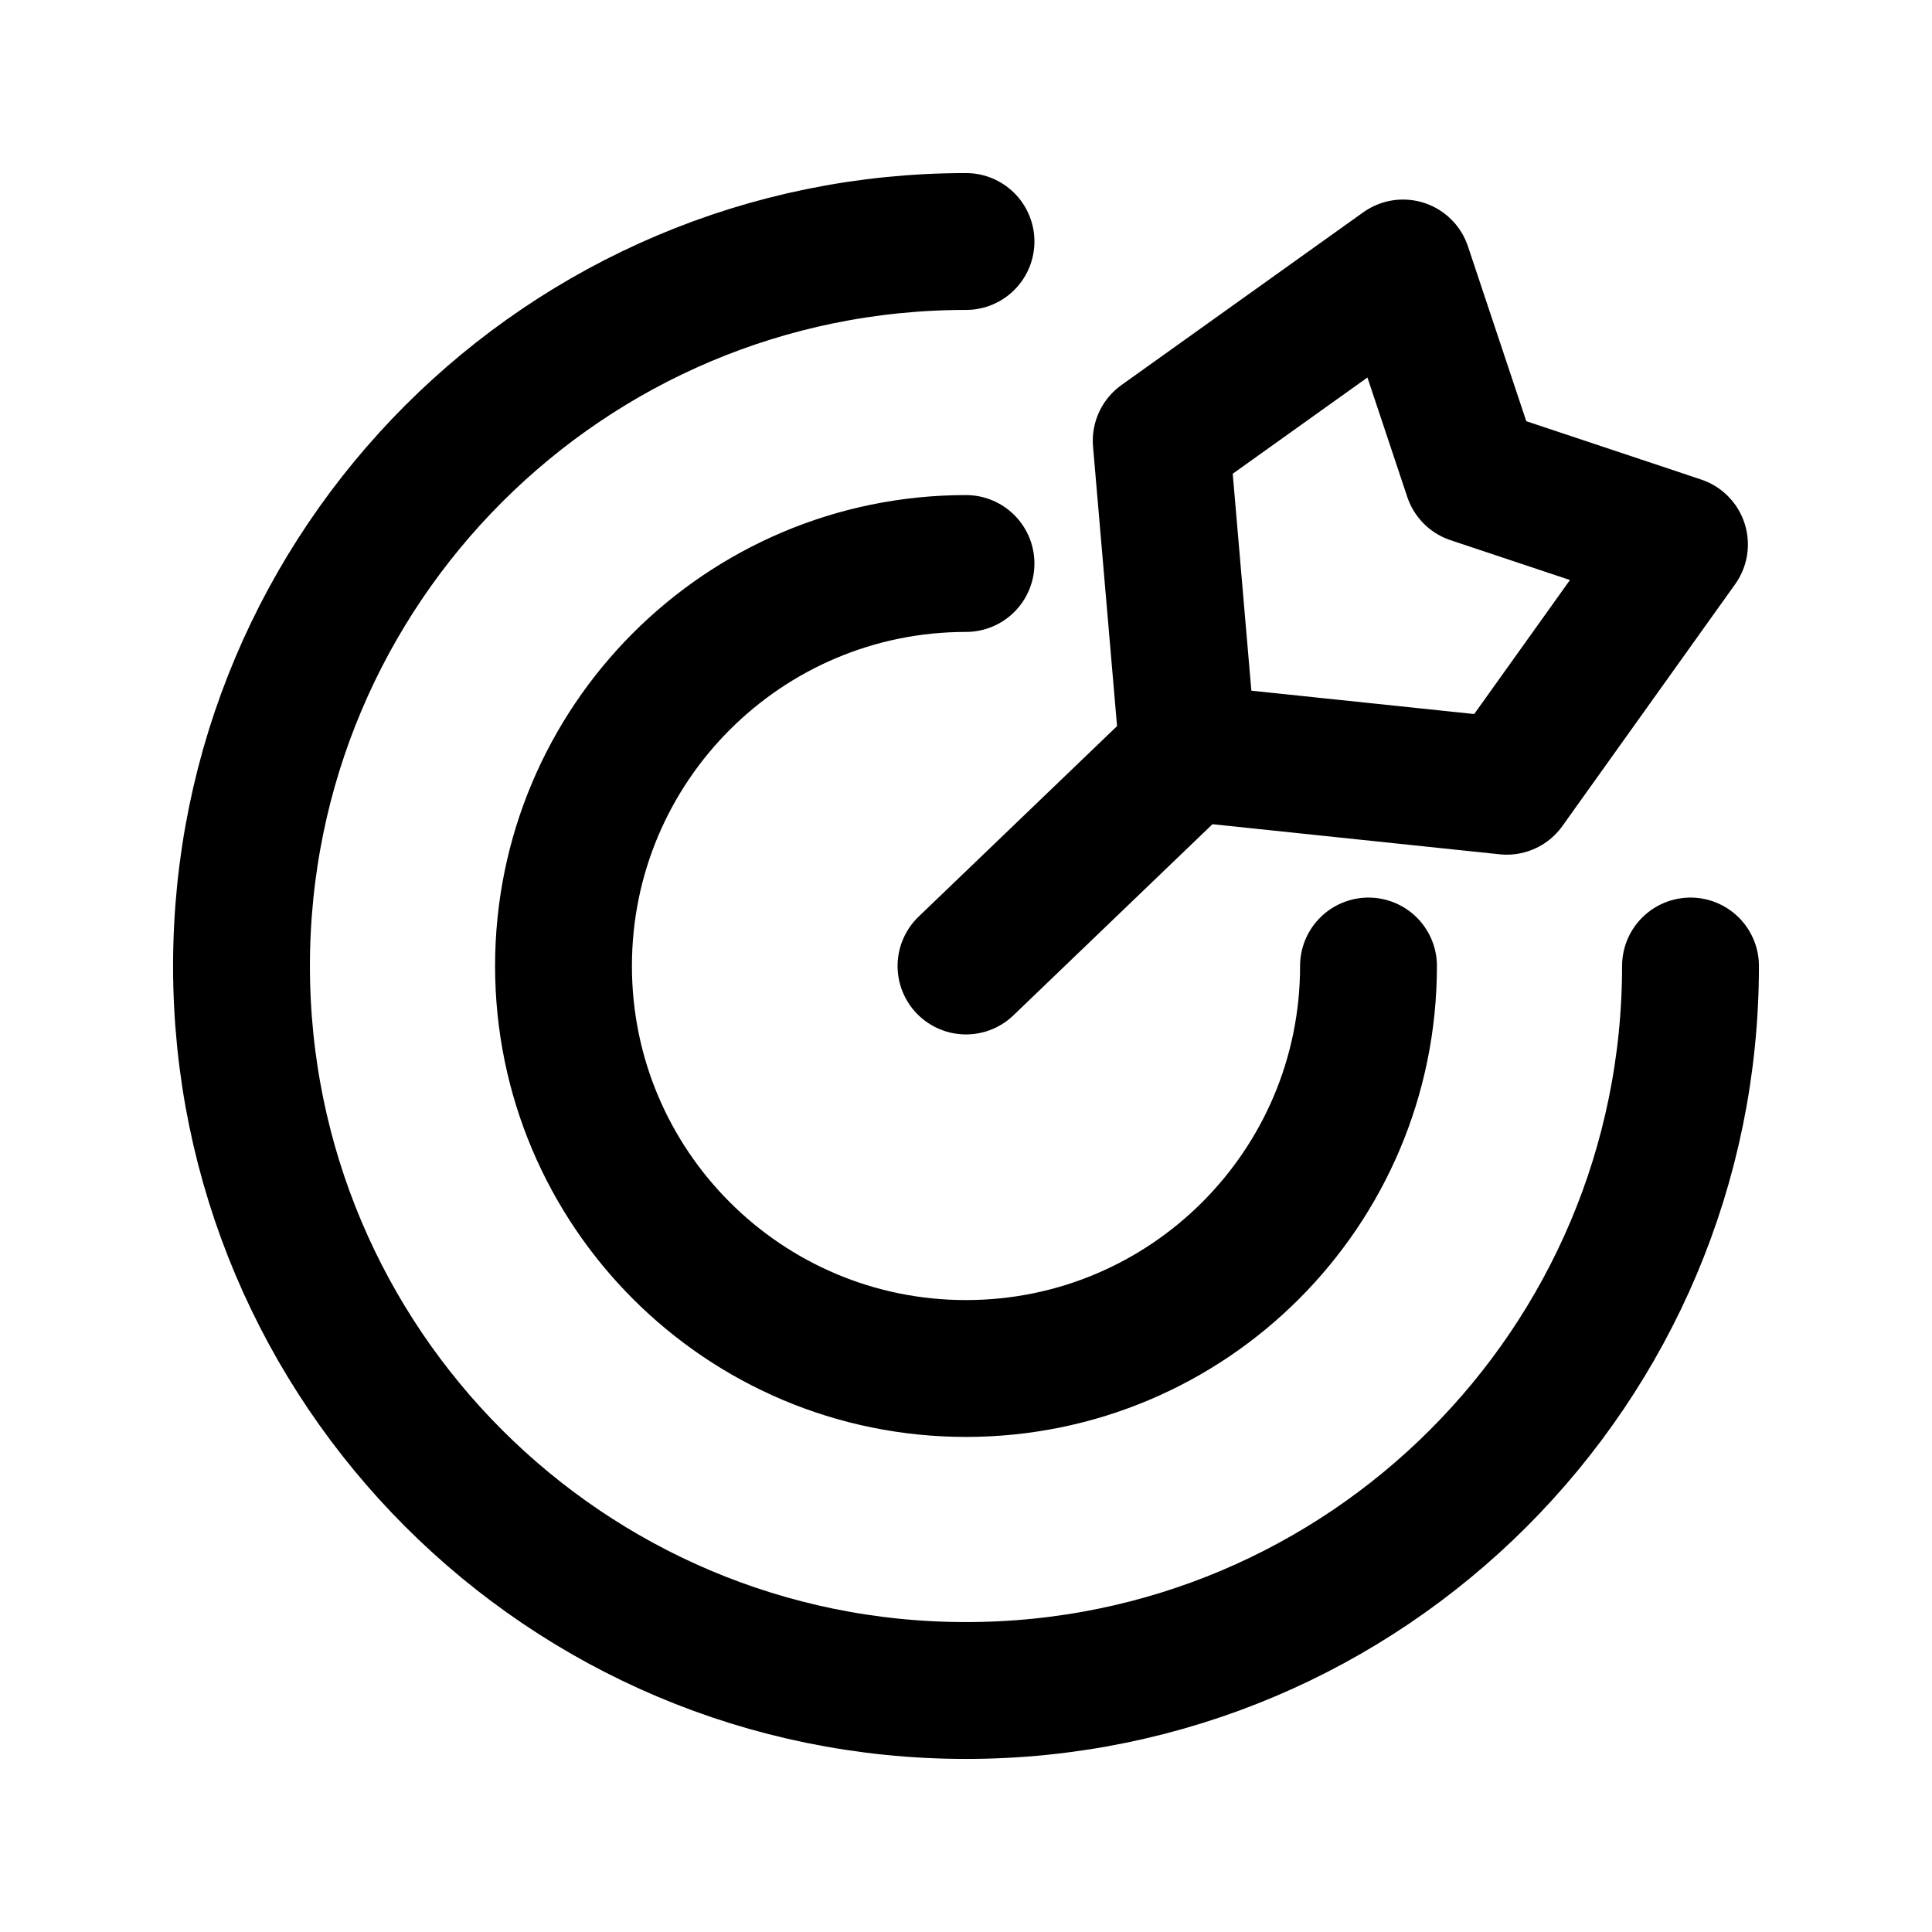
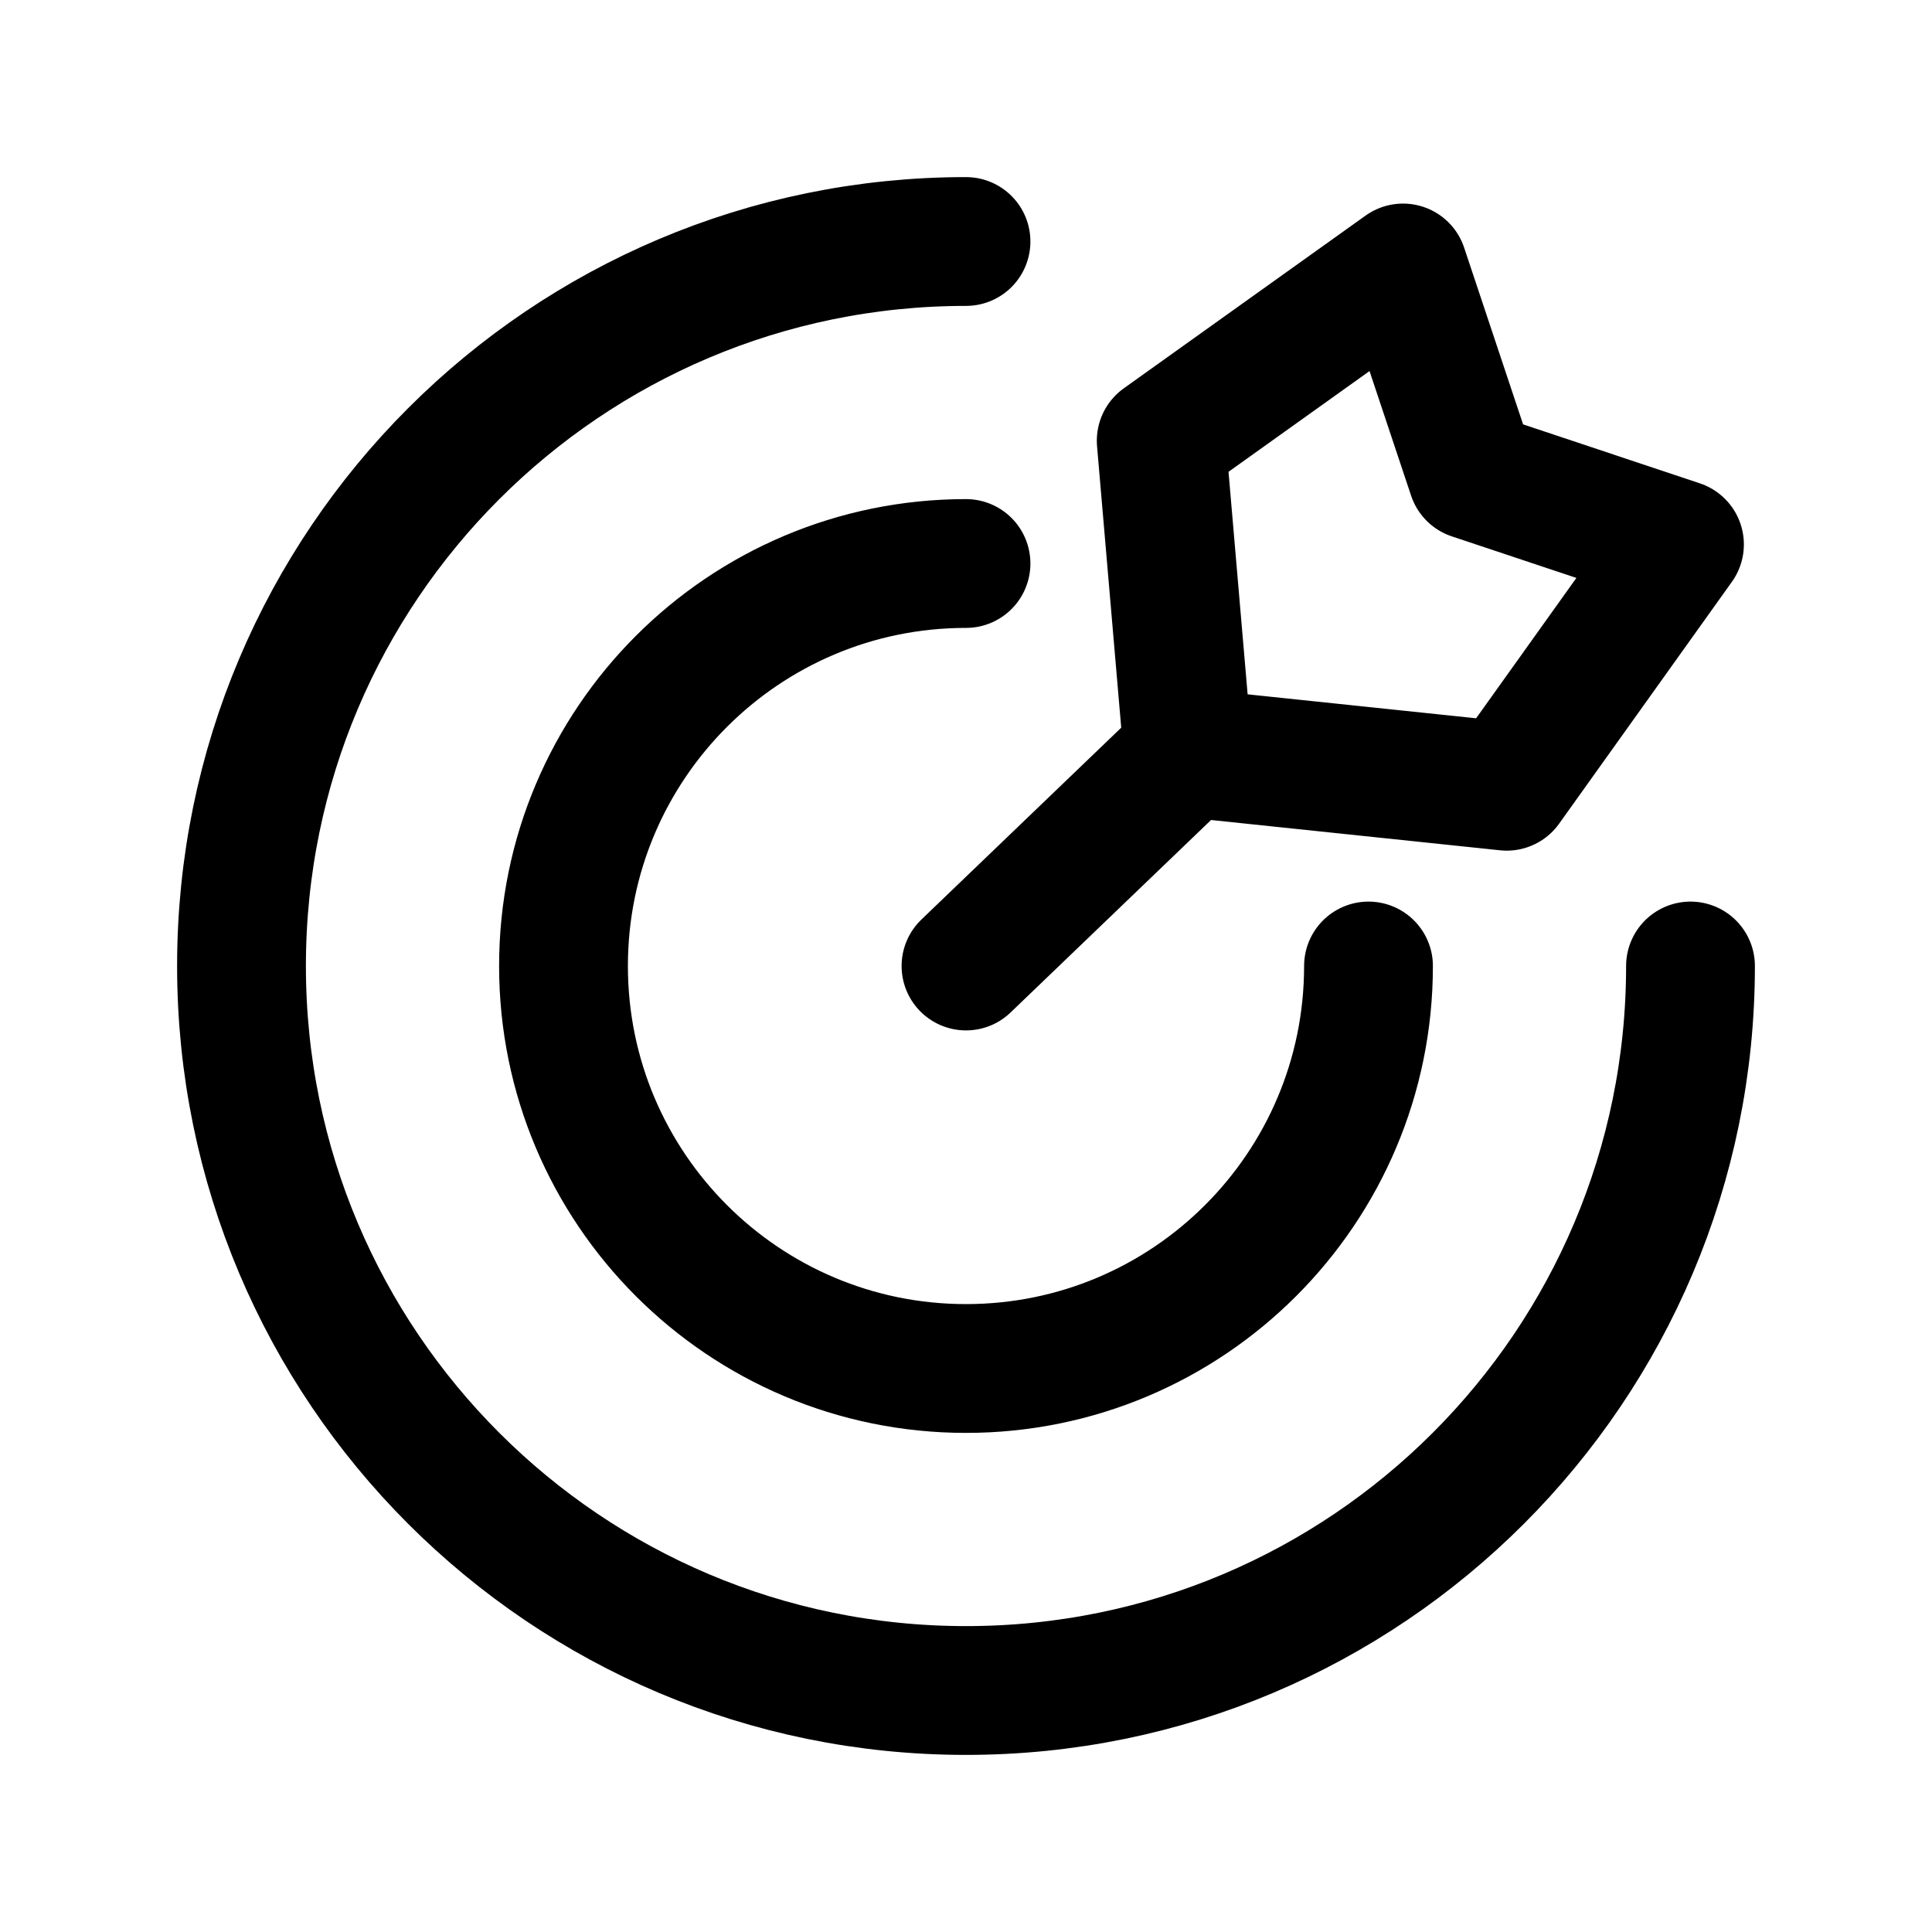
<svg xmlns="http://www.w3.org/2000/svg" width="24" height="24" viewBox="0 0 24 24" fill="none">
-   <path d="M21 12C21 16.971 16.971 21 12 21C7.029 21 3 16.971 3 12C3 7.029 7.029 3 12 3M17 12C17 14.761 14.761 17 12 17C9.239 17 7 14.761 7 12C7 9.239 9.239 7 12 7M14.758 9.352L18.717 9.767L20.863 6.763L18.288 5.904L17.429 3.329L14.425 5.475L14.758 9.352ZM14.758 9.352L12 12" stroke="currentColor" stroke-width="1.7" stroke-linecap="round" stroke-linejoin="round" />
+   <path d="M21 12C21 16.971 16.971 21 12 21C7.029 21 3 16.971 3 12C3 7.029 7.029 3 12 3M17 12C17 14.761 14.761 17 12 17C9.239 17 7 14.761 7 12C7 9.239 9.239 7 12 7M14.758 9.352L18.717 9.767L20.863 6.763L18.288 5.904L17.429 3.329L14.425 5.475L14.758 9.352ZM14.758 9.352L12 12" stroke="currentColor" stroke-width="1.6" stroke-linecap="round" stroke-linejoin="round" />
</svg>
